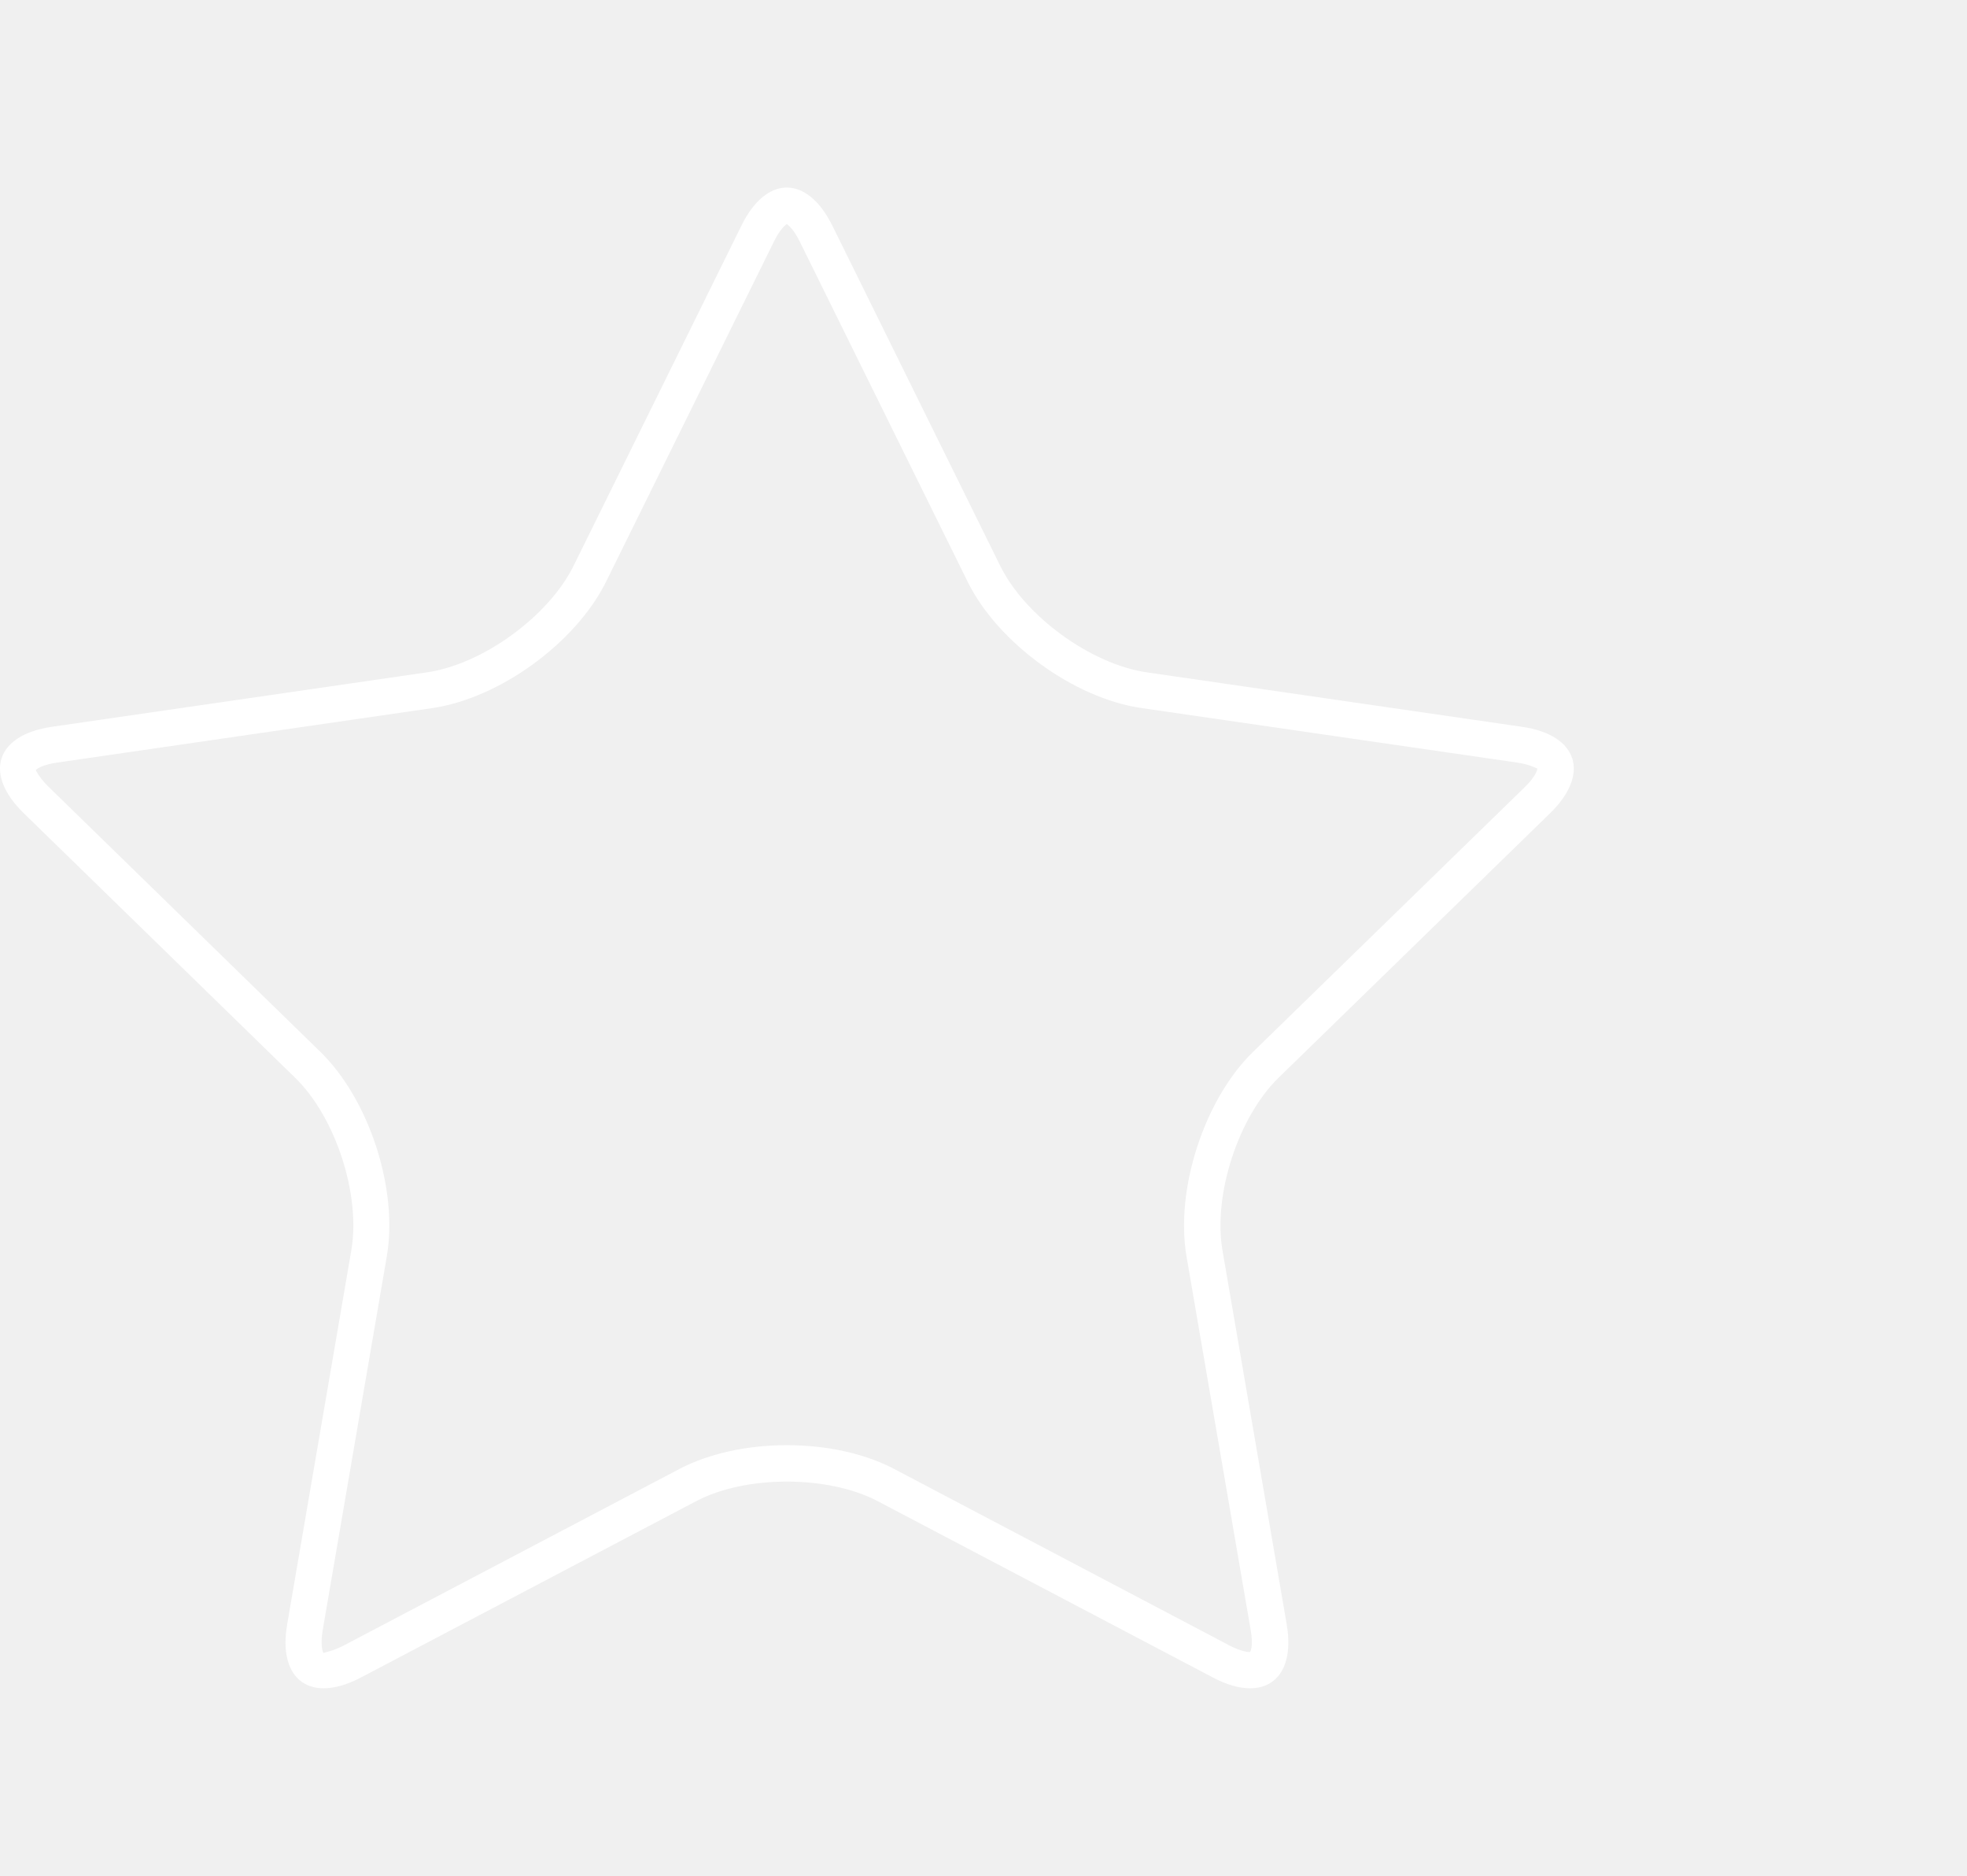
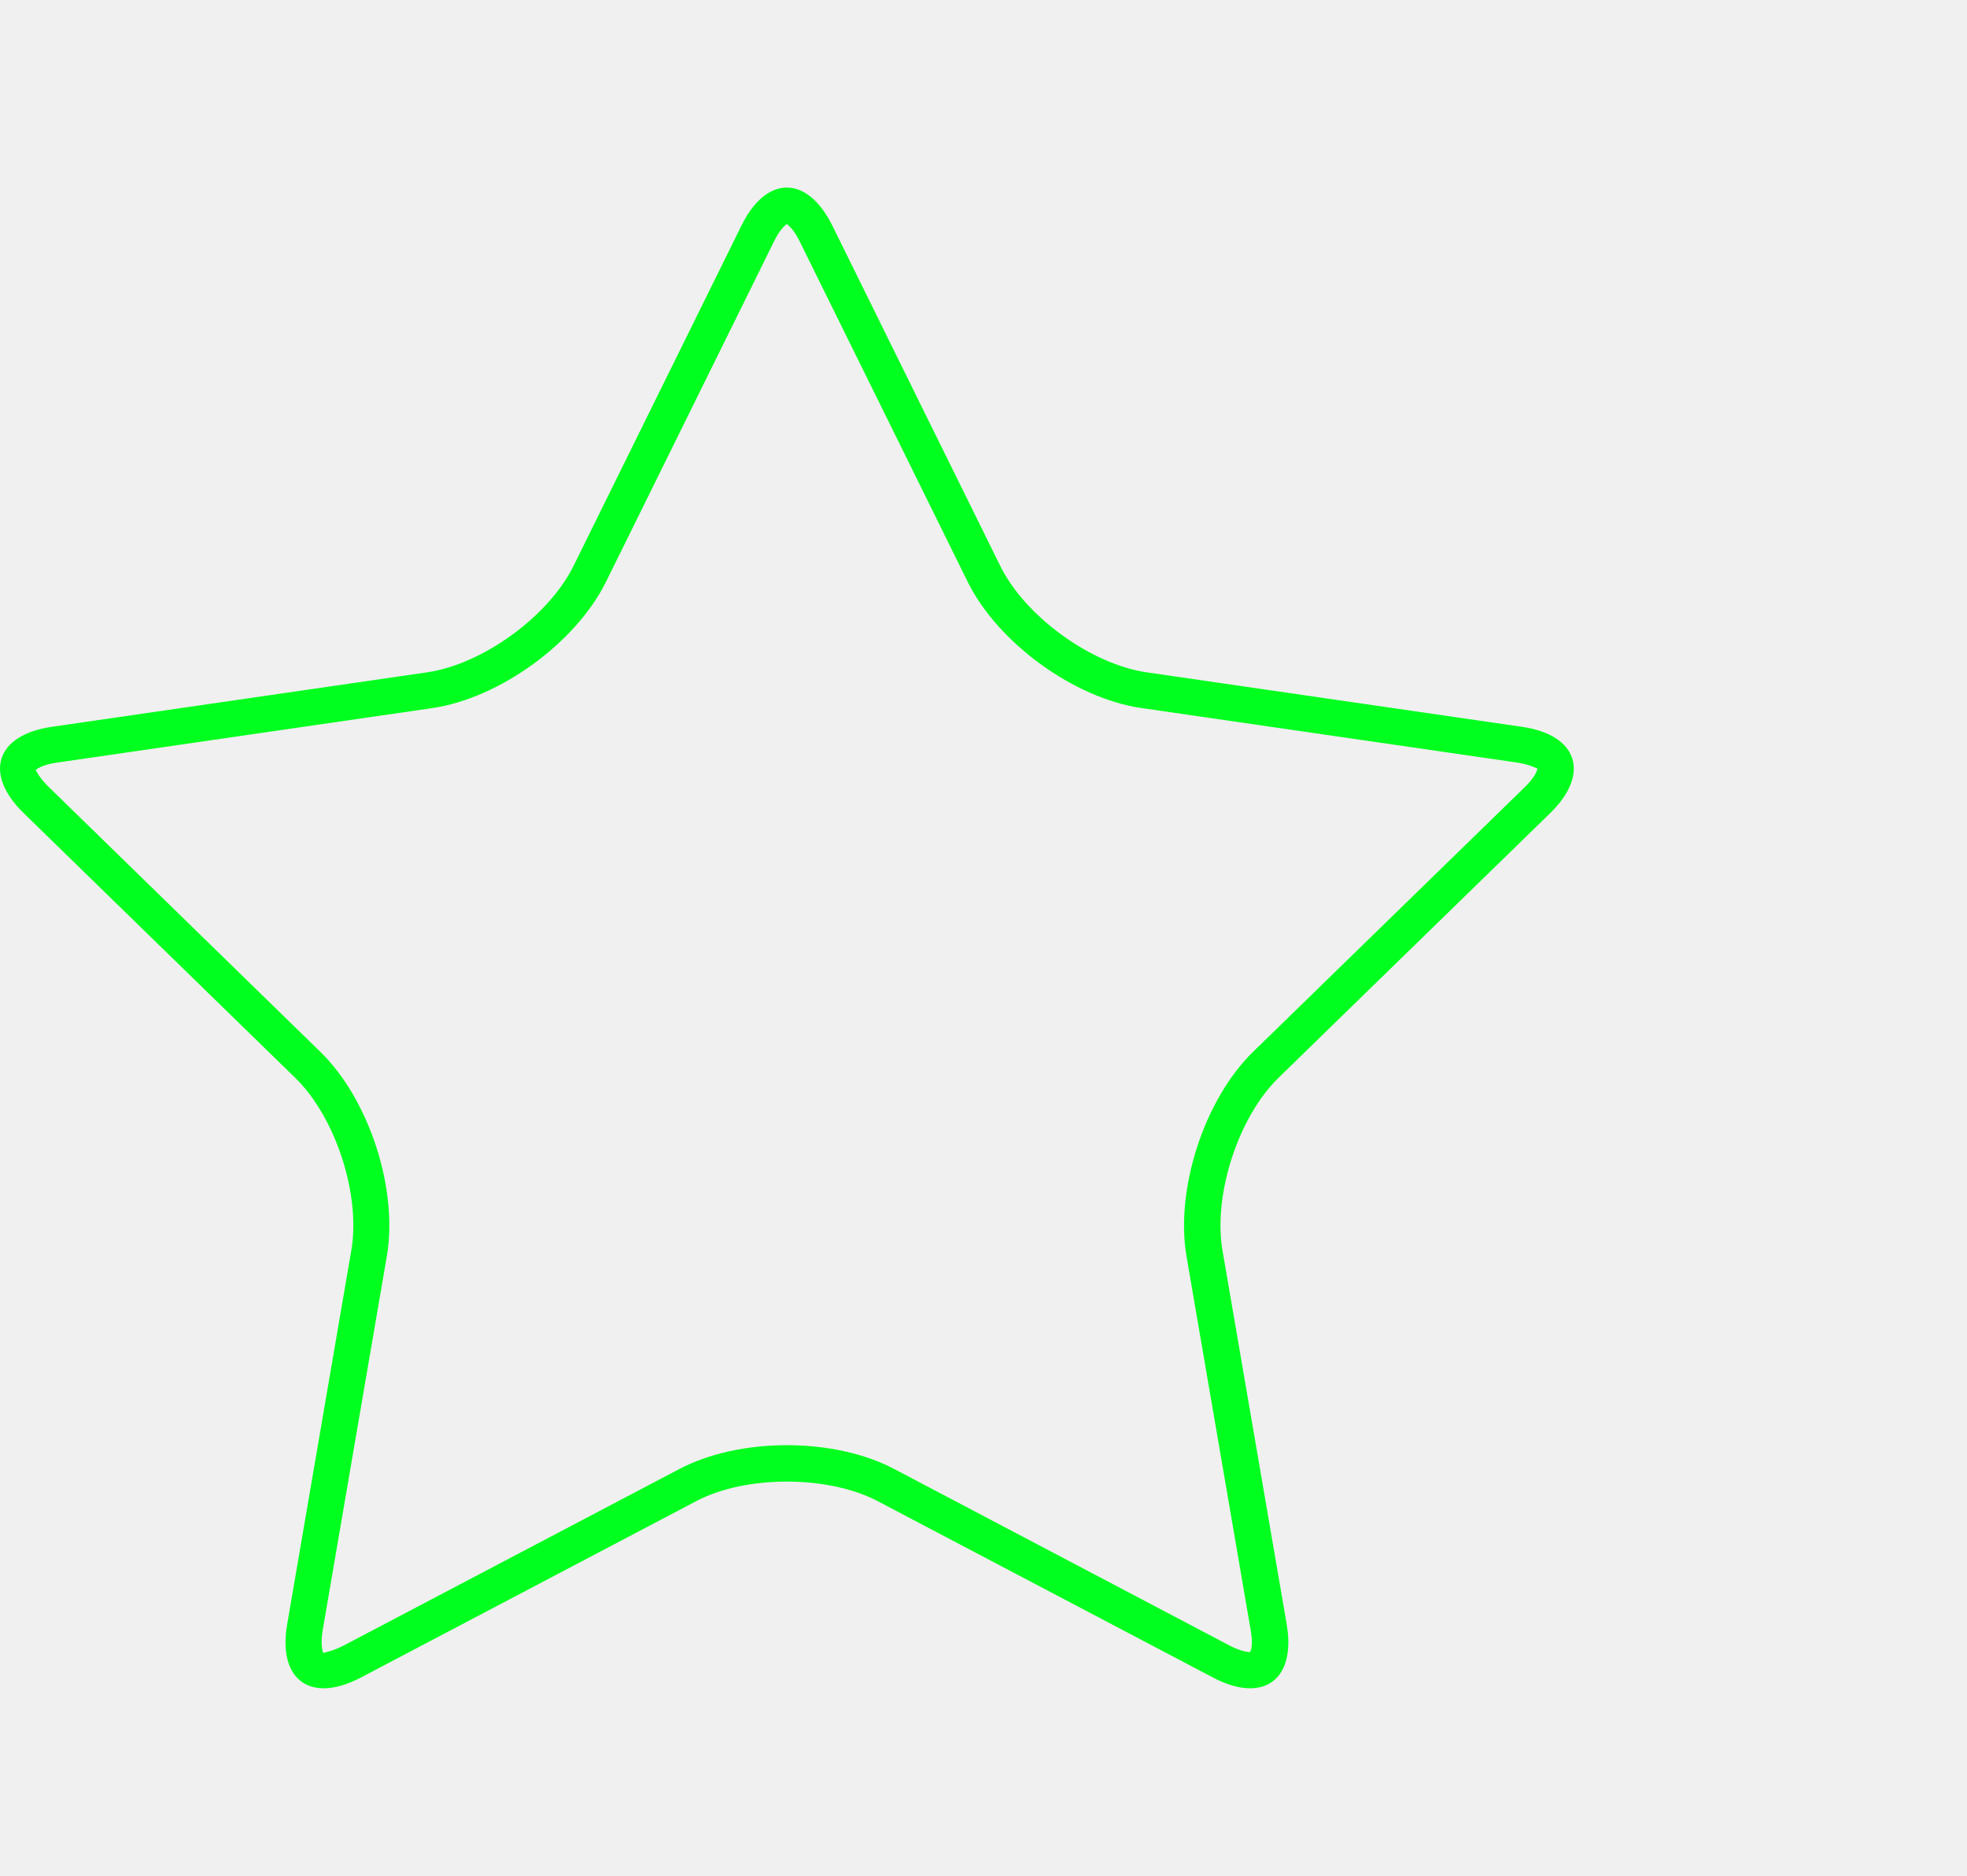
<svg xmlns="http://www.w3.org/2000/svg" version="1.1" id="Ebene_1" x="0px" y="0px" width="21.775px" height="20.762px" viewBox="0 0 21.775 20.762" enable-background="new 0 0 21.775 20.762" xml:space="preserve">
-   <defs id="defs4142" />
-   <path fill="#777777" d="M8.71,2.48c0.026,0.018,0.083,0.07,0.143,0.193l1.859,3.766c0.333,0.676,1.18,1.291,1.924,1.398l4.155,0.603  c0.15,0.022,0.218,0.066,0.227,0.066c0.001,0,0.001,0,0.001,0c0,0.019-0.025,0.096-0.14,0.207l-3.009,2.931  c-0.539,0.526-0.862,1.521-0.735,2.263l0.711,4.14c0.027,0.156,0.003,0.234-0.011,0.239c-0.025,0-0.098-0.008-0.221-0.071L9.9,16.26  c-0.324-0.171-0.747-0.264-1.19-0.264S7.843,16.09,7.52,16.26l-3.716,1.954c-0.123,0.063-0.196,0.071-0.224,0.082  c-0.01-0.016-0.034-0.094-0.008-0.25l0.71-4.14c0.128-0.743-0.195-1.737-0.735-2.263L0.541,8.712C0.427,8.602,0.4,8.525,0.395,8.525  l0,0C0.405,8.51,0.472,8.464,0.63,8.441l4.153-0.603C5.53,7.73,6.375,7.115,6.709,6.439l1.859-3.766  C8.628,2.55,8.685,2.496,8.71,2.48 M8.71,2.076c-0.182,0-0.364,0.14-0.501,0.419L6.35,6.262c-0.276,0.56-1.007,1.091-1.624,1.18  L0.572,8.045c-0.618,0.09-0.757,0.52-0.31,0.955l3.007,2.931c0.447,0.436,0.726,1.295,0.62,1.909l-0.71,4.139  c-0.077,0.446,0.094,0.708,0.405,0.708c0.118,0,0.255-0.038,0.407-0.117l3.717-1.955c0.276-0.145,0.64-0.216,1.003-0.216  c0.364,0,0.729,0.072,1.004,0.216l3.717,1.955c0.15,0.079,0.289,0.117,0.407,0.117c0.311,0,0.481-0.262,0.405-0.708l-0.711-4.139  c-0.105-0.614,0.174-1.474,0.619-1.909l3.009-2.931c0.446-0.435,0.307-0.865-0.311-0.955l-4.154-0.603  c-0.617-0.089-1.349-0.62-1.624-1.18L9.213,2.495C9.074,2.216,8.893,2.076,8.71,2.076L8.71,2.076z" id="path4138" style="fill:#ffffff;fill-opacity:1" />
+   <defs id="defs5051" />
+   <path fill="#777777" d="M8.71,2.48c0.026,0.018,0.083,0.07,0.143,0.193l1.859,3.766c0.333,0.676,1.18,1.291,1.924,1.398l4.155,0.603  c0.15,0.022,0.218,0.066,0.227,0.066c0.001,0,0.001,0,0.001,0c0,0.019-0.025,0.096-0.14,0.207l-3.009,2.931  c-0.539,0.526-0.862,1.521-0.735,2.263l0.711,4.14c0.027,0.156,0.003,0.234-0.011,0.239c-0.025,0-0.098-0.008-0.221-0.071L9.9,16.26  c-0.324-0.171-0.747-0.264-1.19-0.264S7.843,16.09,7.52,16.26l-3.716,1.954c-0.123,0.063-0.196,0.071-0.224,0.082  c-0.01-0.016-0.034-0.094-0.008-0.25l0.71-4.14c0.128-0.743-0.195-1.737-0.735-2.263L0.541,8.712C0.427,8.602,0.4,8.525,0.395,8.525  l0,0C0.405,8.51,0.472,8.464,0.63,8.441l4.153-0.603C5.53,7.73,6.375,7.115,6.709,6.439l1.859-3.766  C8.628,2.55,8.685,2.496,8.71,2.48 M8.71,2.076c-0.182,0-0.364,0.14-0.501,0.419L6.35,6.262c-0.276,0.56-1.007,1.091-1.624,1.18  L0.572,8.045c-0.618,0.09-0.757,0.52-0.31,0.955l3.007,2.931c0.447,0.436,0.726,1.295,0.62,1.909l-0.71,4.139  c-0.077,0.446,0.094,0.708,0.405,0.708c0.118,0,0.255-0.038,0.407-0.117l3.717-1.955c0.276-0.145,0.64-0.216,1.003-0.216  c0.364,0,0.729,0.072,1.004,0.216l3.717,1.955c0.15,0.079,0.289,0.117,0.407,0.117c0.311,0,0.481-0.262,0.405-0.708l-0.711-4.139  c-0.105-0.614,0.174-1.474,0.619-1.909l3.009-2.931c0.446-0.435,0.307-0.865-0.311-0.955l-4.154-0.603  c-0.617-0.089-1.349-0.62-1.624-1.18L9.213,2.495C9.074,2.216,8.893,2.076,8.71,2.076L8.71,2.076z" id="path5046" style="fill:#00ff1e;fill-opacity:1" />
</svg>
